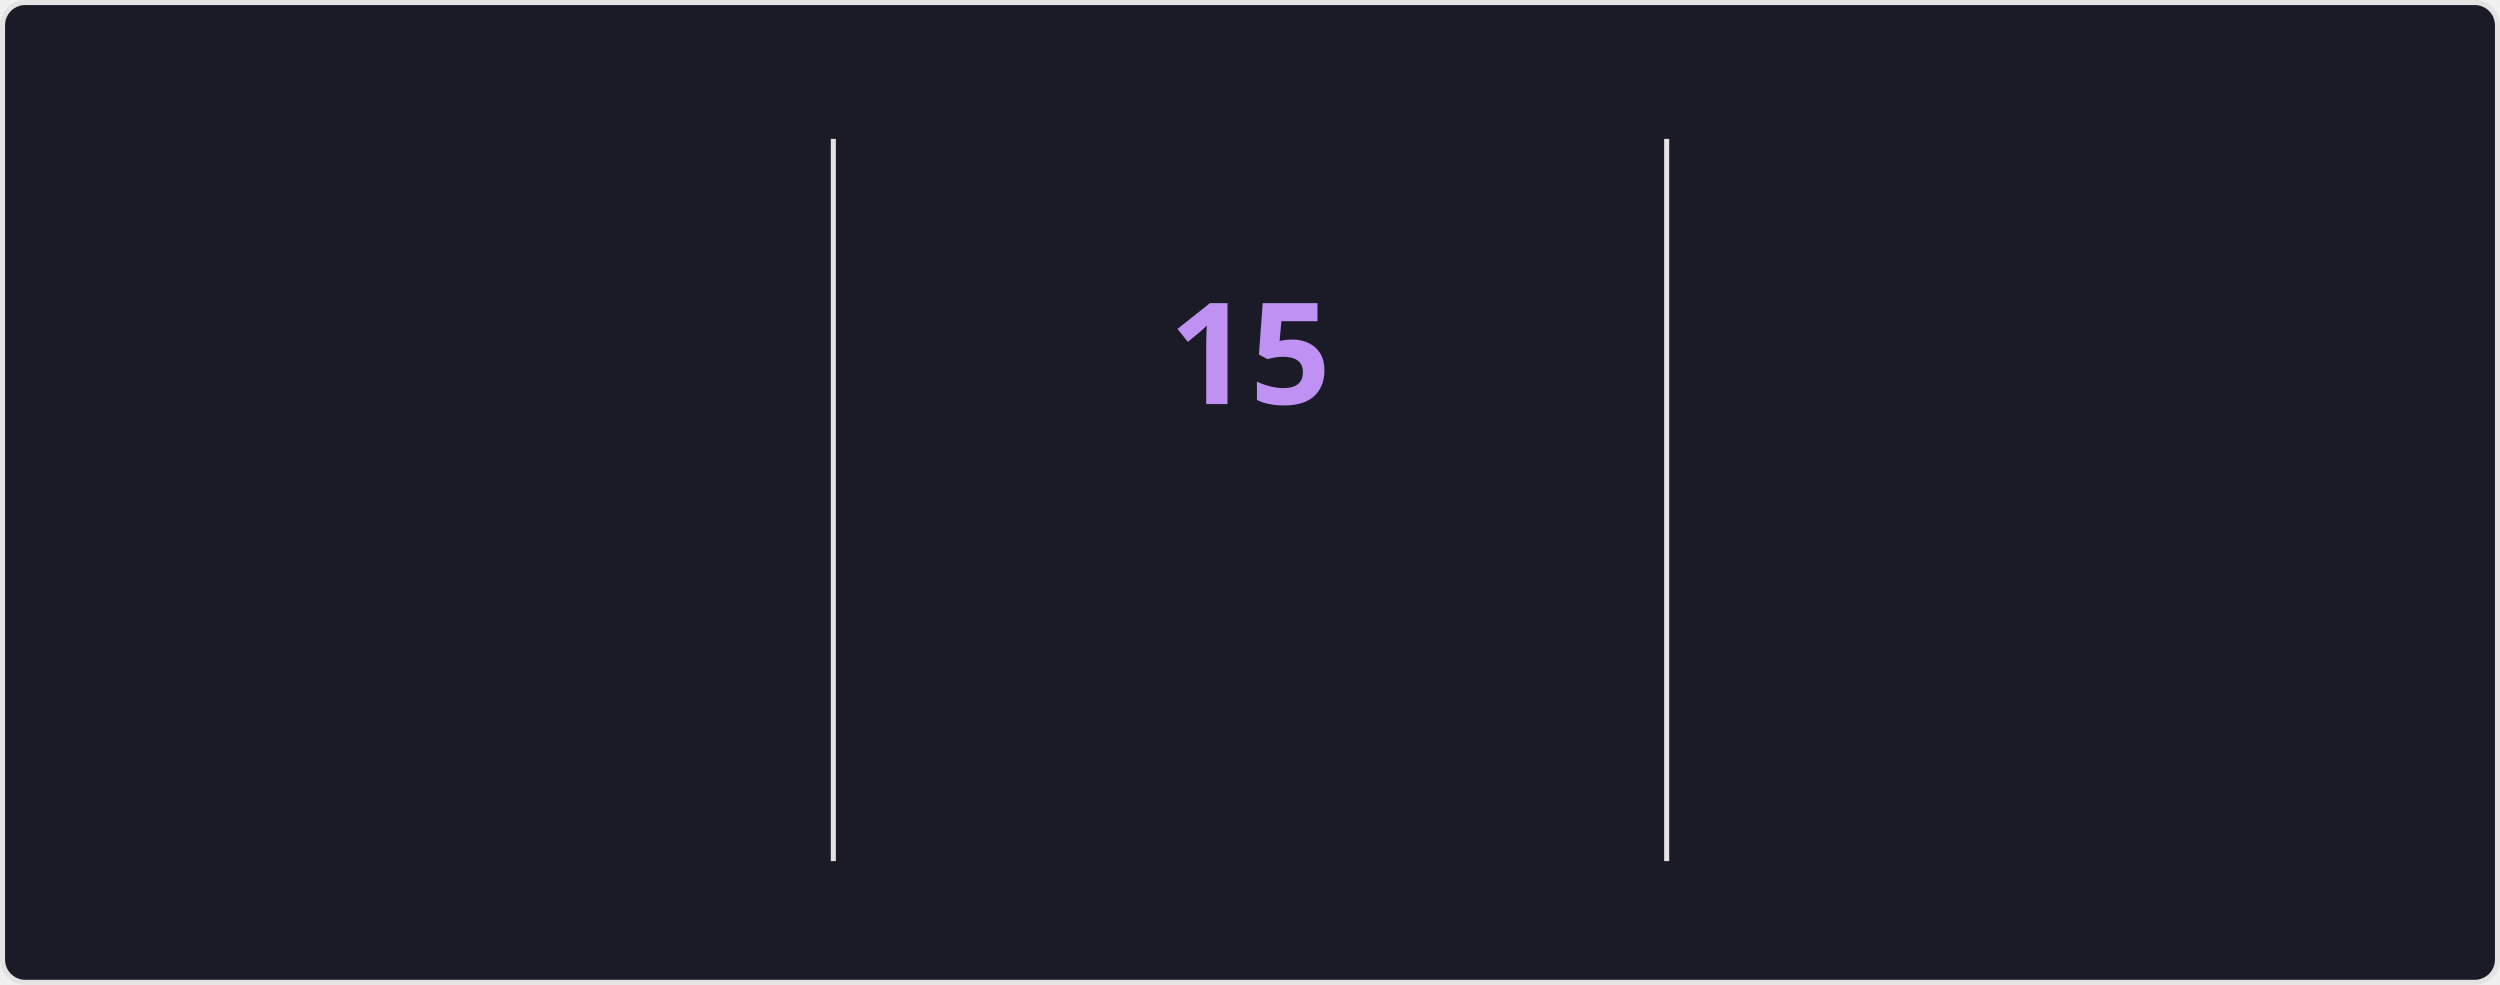
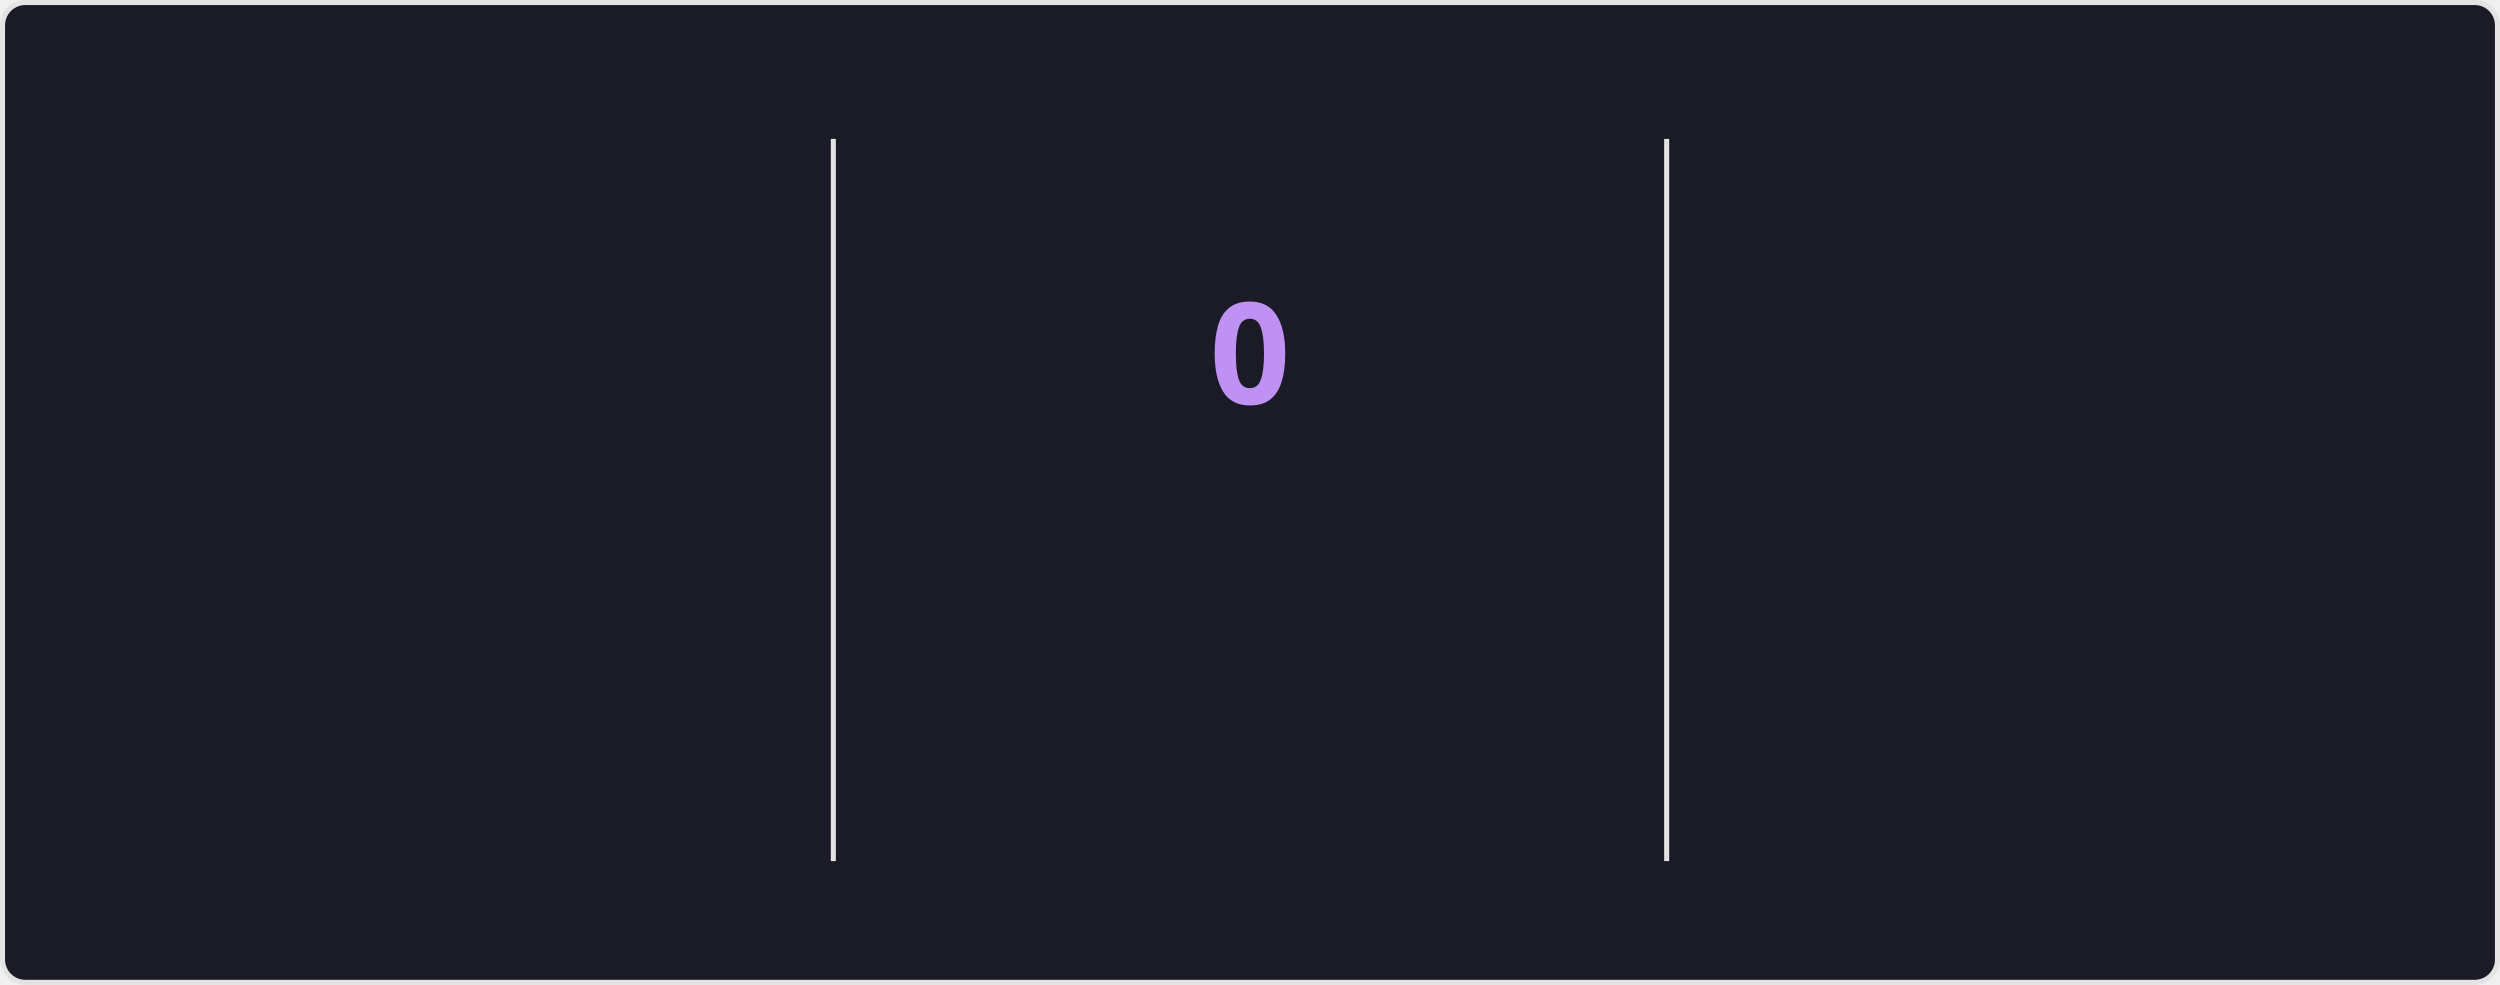
<svg xmlns="http://www.w3.org/2000/svg" style="isolation: isolate" viewBox="0 0 495 195" width="495px" height="195px" direction="ltr">
  <style>
    @keyframes currstreak {
      0% { font-size: 3px; opacity: 0.2; }
      80% { font-size: 34px; opacity: 1; }
      100% { font-size: 28px; opacity: 1; }
    }
    @keyframes fadein {
      0% { opacity: 0; }
      100% { opacity: 1; }
    }
    .big-number {
      font-family: "Segoe UI", Ubuntu, sans-serif;
      font-weight: 700;
      font-size: 28px;
      fill: #70a5fd;
    }
    .label {
      font-family: "Segoe UI", Ubuntu, sans-serif;
      font-weight: 400;
      font-size: 14px;
      fill: #70a5fd;
    }
    .range-text {
      font-family: "Segoe UI", Ubuntu, sans-serif;
      font-weight: 400;
      font-size: 12px;
      fill: #38bdae;
    }
    .current-streak-num {
      font-family: "Segoe UI", Ubuntu, sans-serif;
      font-weight: 700;
      font-size: 28px;
      fill: #bf91f3;
    }</style>
  <defs>
    <clipPath id="outer_rectangle">
      <rect width="495" height="195" rx="4.5" />
    </clipPath>
    <mask id="mask_out_ring_behind_fire">
      <rect width="495" height="195" fill="white" />
      <ellipse id="mask-ellipse" cx="247.5" cy="32" rx="13" ry="18" fill="black" />
    </mask>
  </defs>
  <g clip-path="url(#outer_rectangle)">
    <g style="isolation: isolate">
      <rect fill="#1a1b27" rx="4.5" x="0.5" y="0.5" width="494" height="194" stroke="#e4e2e2" />
    </g>
    <g style="isolation: isolate">
      <line x1="165" y1="28" x2="165" y2="170" vector-effect="non-scaling-stroke" stroke-width="1" stroke="#e4e2e2" stroke-linejoin="miter" stroke-linecap="square" stroke-miterlimit="3" />
      <line x1="330" y1="28" x2="330" y2="170" vector-effect="non-scaling-stroke" stroke-width="1" stroke="#e4e2e2" stroke-linejoin="miter" stroke-linecap="square" stroke-miterlimit="3" />
    </g>
    <g style="isolation: isolate">
      <g transform="translate(82.5, 48)">
        <text x="0" y="32" stroke-width="0" text-anchor="middle" class="big-number" style="opacity: 0; animation: fadein 0.5s linear forwards 0.6s">
            3.8K
          </text>
      </g>
      <g transform="translate(82.5, 84)">
        <text x="0" y="32" stroke-width="0" text-anchor="middle" class="label" style="opacity: 0; animation: fadein 0.5s linear forwards 0.7s">
            Total Contributions
          </text>
      </g>
      <g transform="translate(82.5, 114)">
        <text x="0" y="32" stroke-width="0" text-anchor="middle" class="range-text" style="opacity: 0; animation: fadein 0.5s linear forwards 0.8s">
            Sep 28 - Present
          </text>
      </g>
    </g>
    <g style="isolation: isolate">
      <g mask="url(#mask_out_ring_behind_fire)">
        <circle cx="247.5" cy="71" r="40" fill="none" stroke="#70a5fd" stroke-width="5" style="opacity: 0; animation: fadein 0.5s linear forwards 0.4s" />
      </g>
      <g transform="translate(247.5, 19.5)" stroke-opacity="0" style="opacity: 0; animation: fadein 0.5s linear forwards 0.6s">
        <path d="M -12 -0.5 L 15 -0.5 L 15 23.5 L -12 23.5 L -12 -0.5 Z" fill="none" />
        <path d="M 1.5 0.67 C 1.5 0.67 2.24 3.32 2.24 5.47 C 2.24 7.53 0.89 9.2 -1.17 9.2 C -3.23 9.2 -4.79 7.53 -4.79 5.47 L -4.76 5.11 C -6.78 7.51 -8 10.62 -8 13.99 C -8 18.41 -4.42 22 0 22 C 4.42 22 8 18.41 8 13.99 C 8 8.6 5.41 3.79 1.5 0.67 Z M -0.29 19 C -2.07 19 -3.51 17.6 -3.51 15.86 C -3.51 14.24 -2.46 13.1 -0.7 12.74 C 1.07 12.38 2.9 11.53 3.92 10.16 C 4.31 11.45 4.51 12.81 4.51 14.2 C 4.51 16.85 2.36 19 -0.29 19 Z" fill="#70a5fd" stroke-opacity="0" />
      </g>
      <g transform="translate(247.5, 48)">
        <text x="0" y="32" stroke-width="0" text-anchor="middle" class="current-streak-num" style="animation: currstreak 0.6s linear forwards">
-             15
+             0
          </text>
      </g>
      <g transform="translate(247.5, 108)">
        <text x="0" y="32" stroke-width="0" text-anchor="middle" class="label" style="opacity: 0; animation: fadein 0.5s linear forwards 0.9s">
            Current Streak
          </text>
      </g>
      <g transform="translate(247.5, 145)">
        <text x="0" y="21" stroke-width="0" text-anchor="middle" class="range-text" style="opacity: 0; animation: fadein 0.5s linear forwards 0.9s">
-             Sep 16 - Sep 30
+             0 days
          </text>
      </g>
    </g>
    <g style="isolation: isolate">
      <g transform="translate(412.5, 48)">
        <text x="0" y="32" stroke-width="0" text-anchor="middle" class="big-number" style="opacity: 0; animation: fadein 0.5s linear forwards 1.2s">
            35
          </text>
      </g>
      <g transform="translate(412.5, 84)">
        <text x="0" y="32" stroke-width="0" text-anchor="middle" class="label" style="opacity: 0; animation: fadein 0.5s linear forwards 1.3s">
            Longest Streak
          </text>
      </g>
      <g transform="translate(412.5, 114)">
        <text x="0" y="32" stroke-width="0" text-anchor="middle" class="range-text" style="opacity: 0; animation: fadein 0.5s linear forwards 1.4s">
            Jul 19 - Aug 22
          </text>
      </g>
    </g>
  </g>
</svg>
